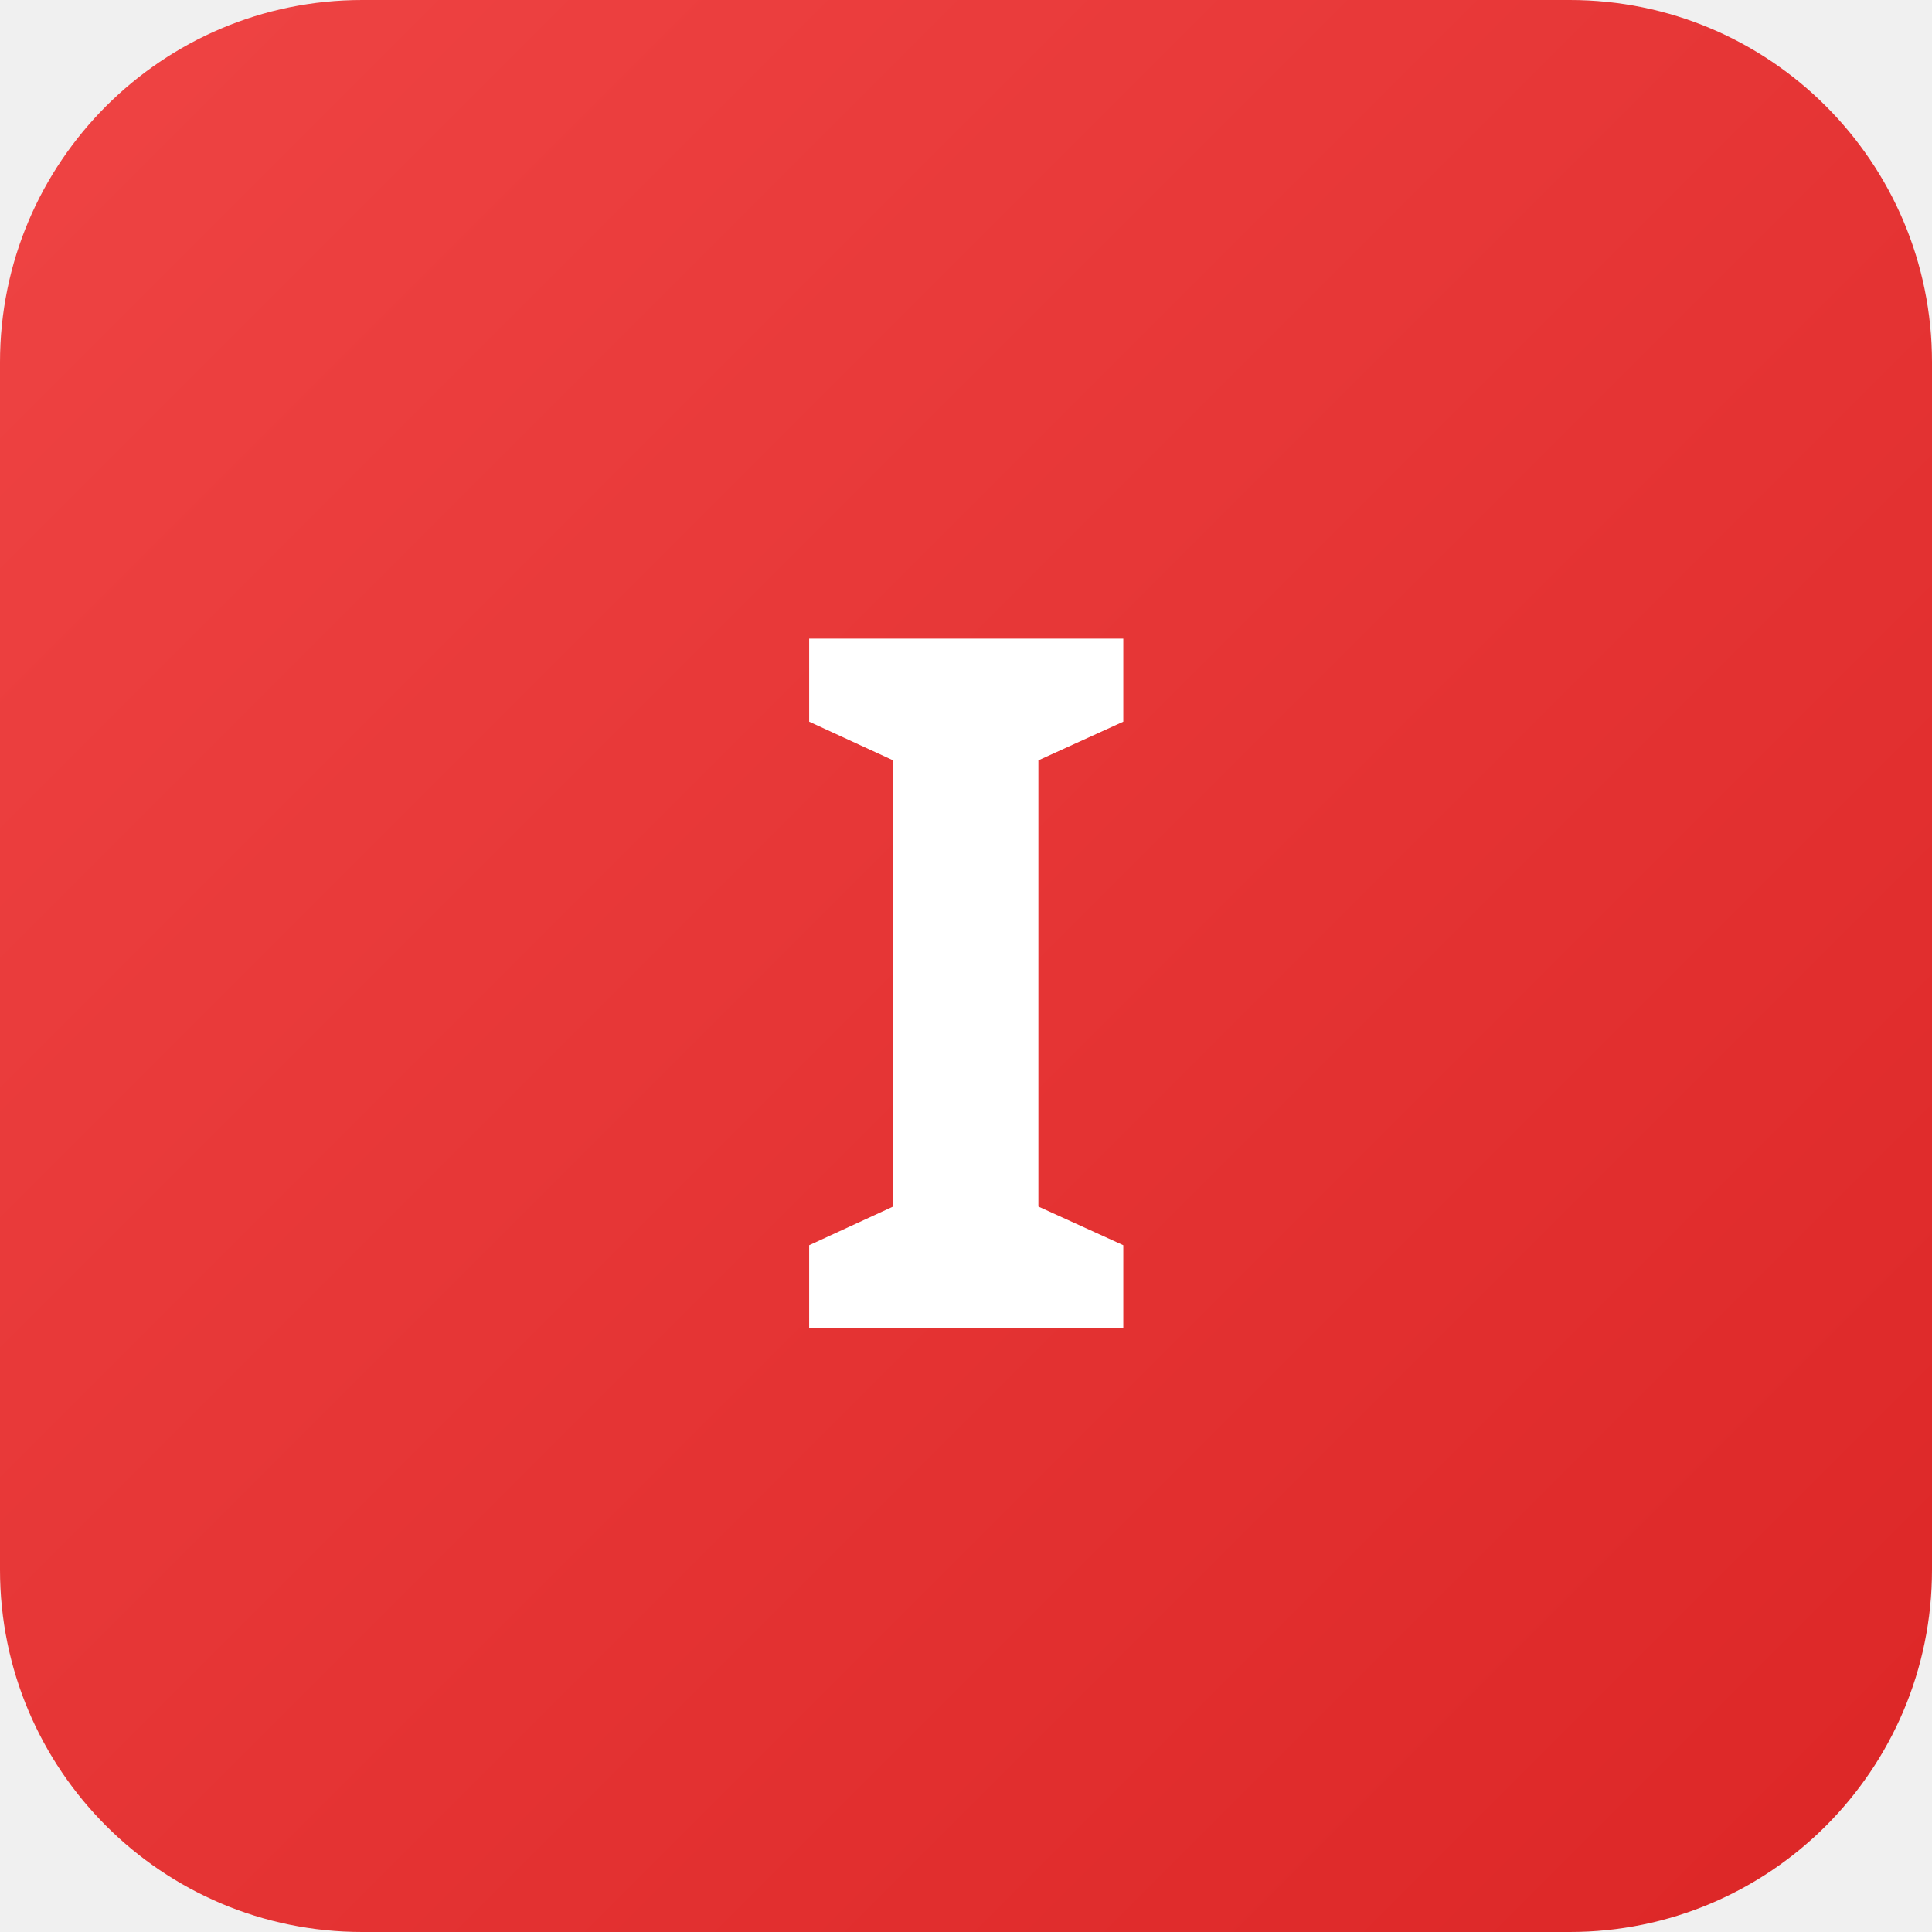
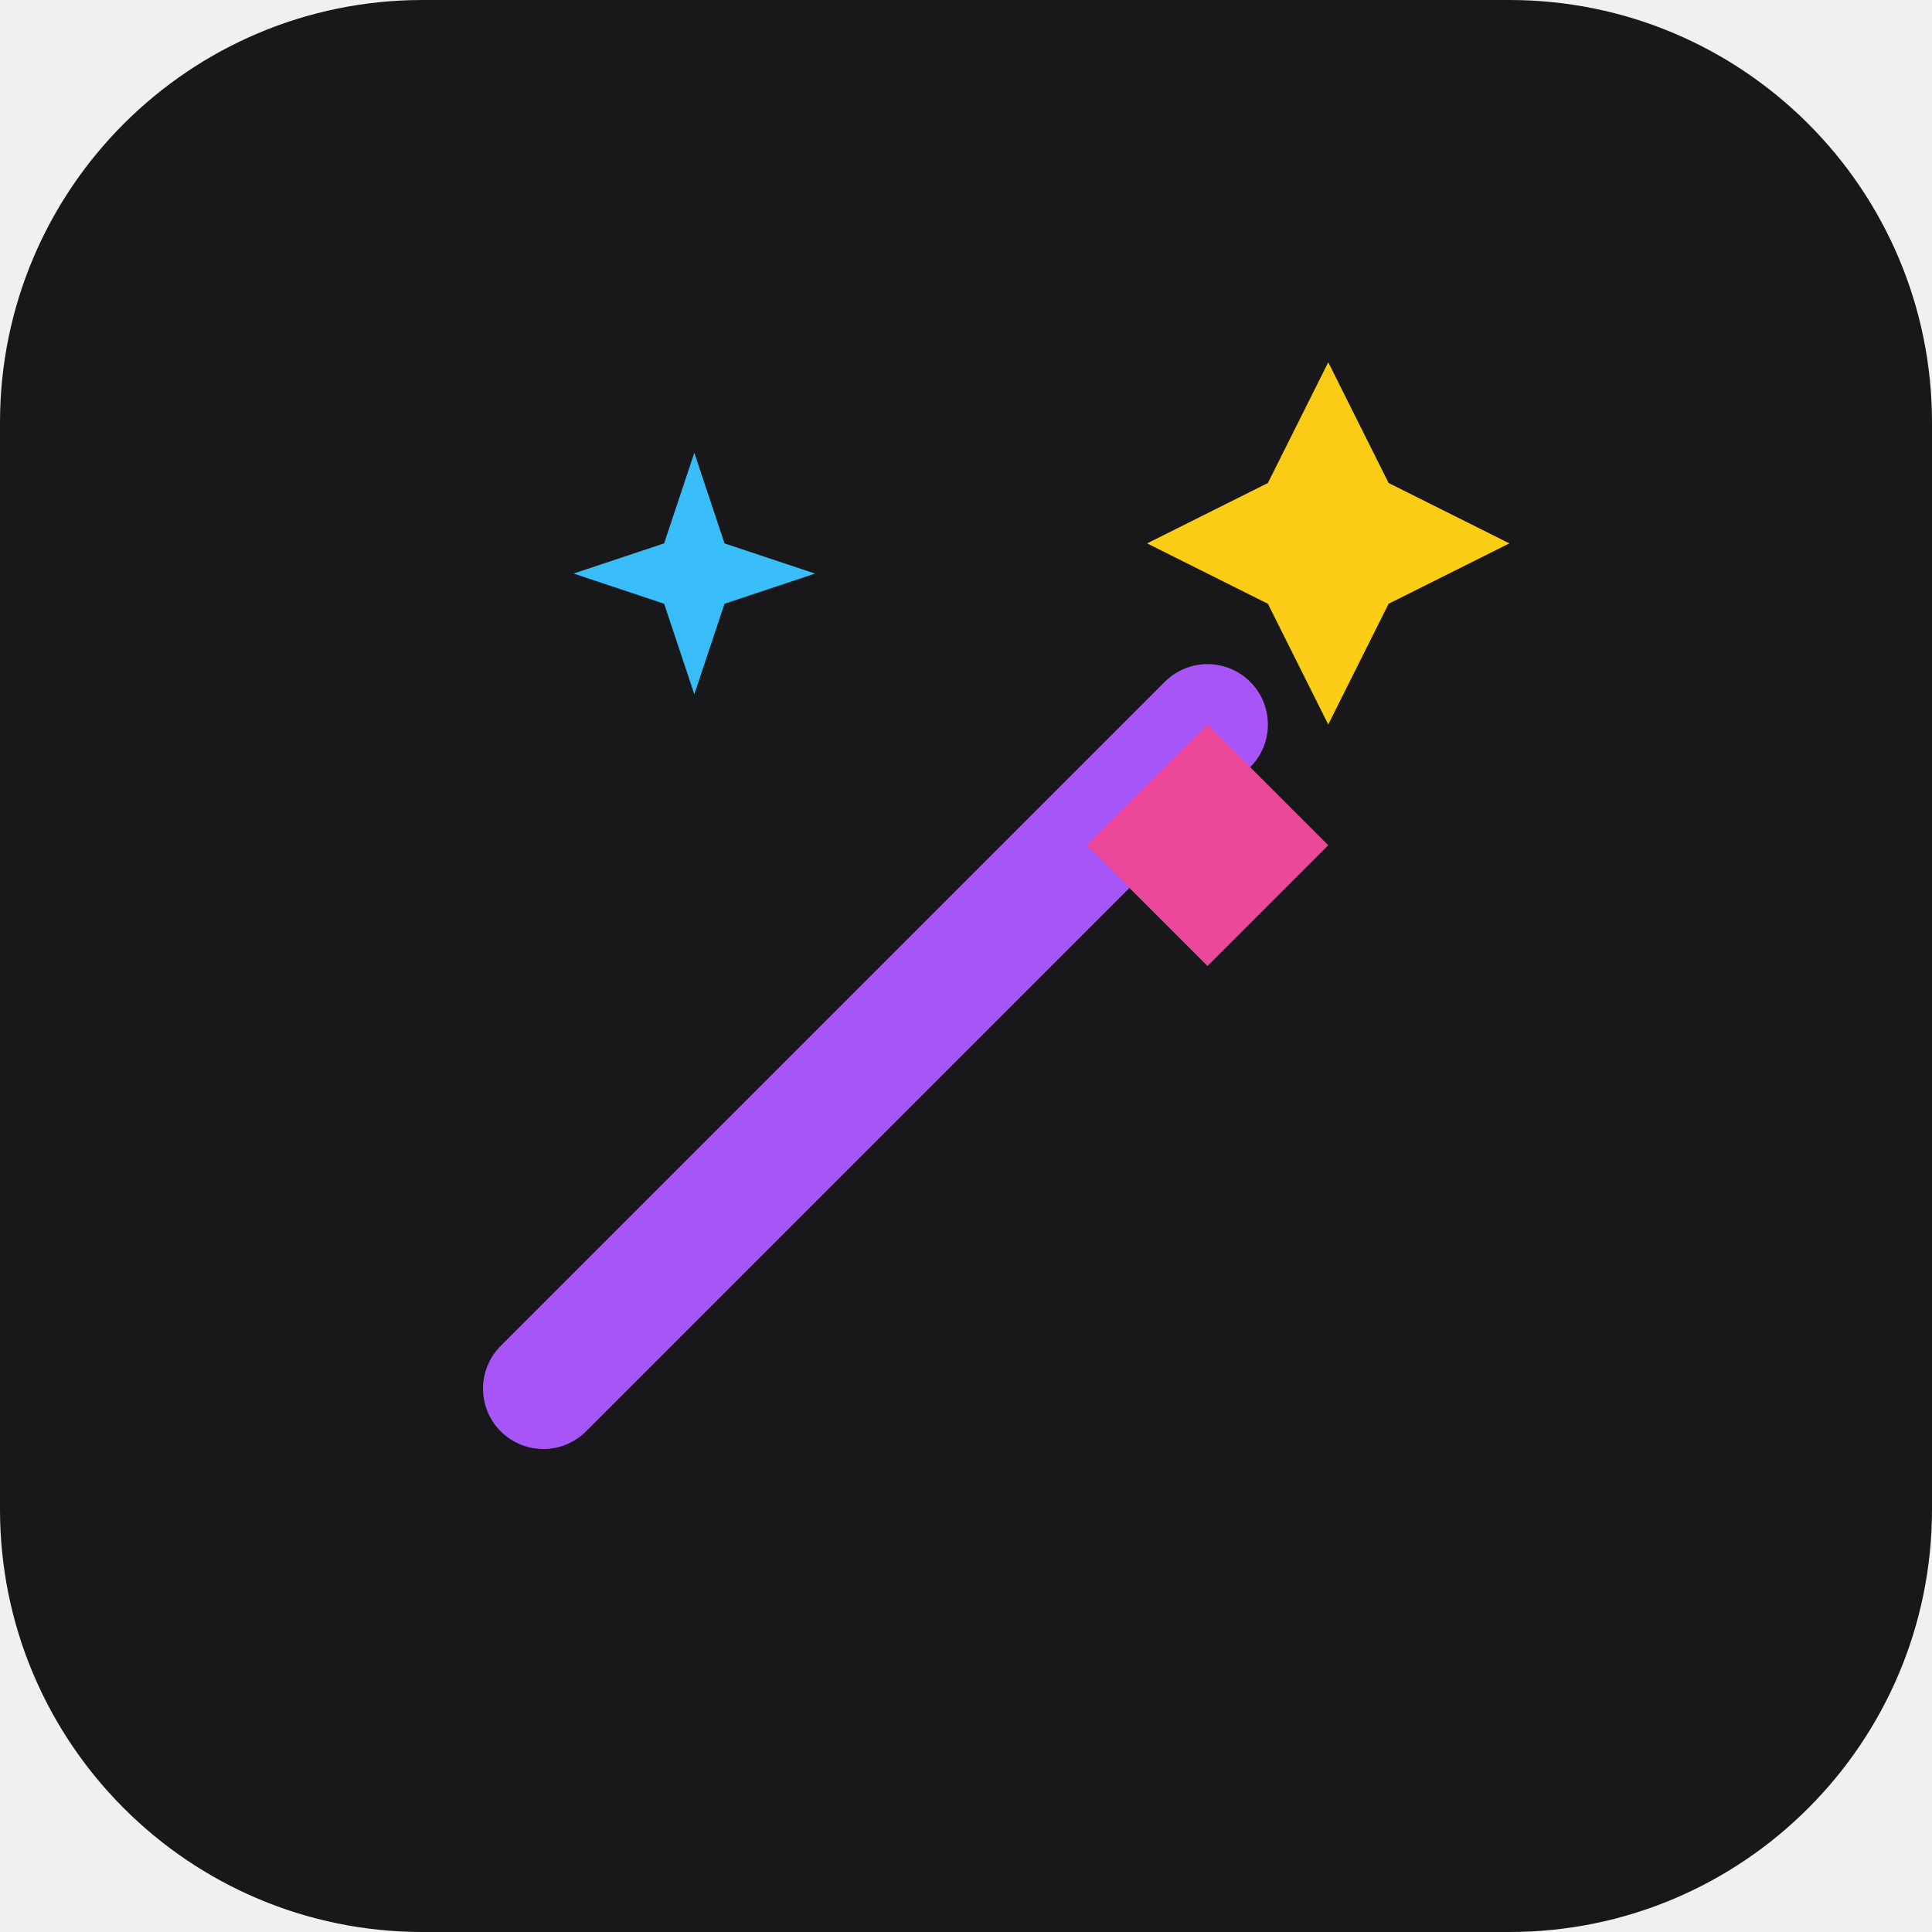
- <svg xmlns="http://www.w3.org/2000/svg" viewBox="0 0 32 32" width="32" height="32">
-   <defs>
-     <linearGradient id="grad" x1="0%" y1="0%" x2="100%" y2="100%">
-       <stop offset="0%" stop-color="#ef4444" />
-       <stop offset="100%" stop-color="#dc2626" />
-     </linearGradient>
-   </defs>
-   <rect width="32" height="32" rx="6" fill="url(#grad)" />
-   <text x="16" y="22" text-anchor="middle" fill="white" font-family="system-ui,sans-serif" font-size="16" font-weight="600">I</text>
+ <svg xmlns="http://www.w3.org/2000/svg" viewBox="0 0 64 64" fill="none">
+   <rect width="64" height="64" rx="14" fill="#18181B" />
+   <path d="M18 46 L40 24" stroke="#A855F7" stroke-width="4" stroke-linecap="round" />
+   <path d="M36 28 L40 24 L44 28 L40 32 Z" fill="#EC4899" />
+   <path d="M42 16 L44 12 L46 16 L50 18 L46 20 L44 24 L42 20 L38 18 Z" fill="#FACC15" />
+   <path d="M22 18 L23 15 L24 18 L27 19 L24 20 L23 23 L22 20 L19 19 Z" fill="#38BDF8" />
</svg>
